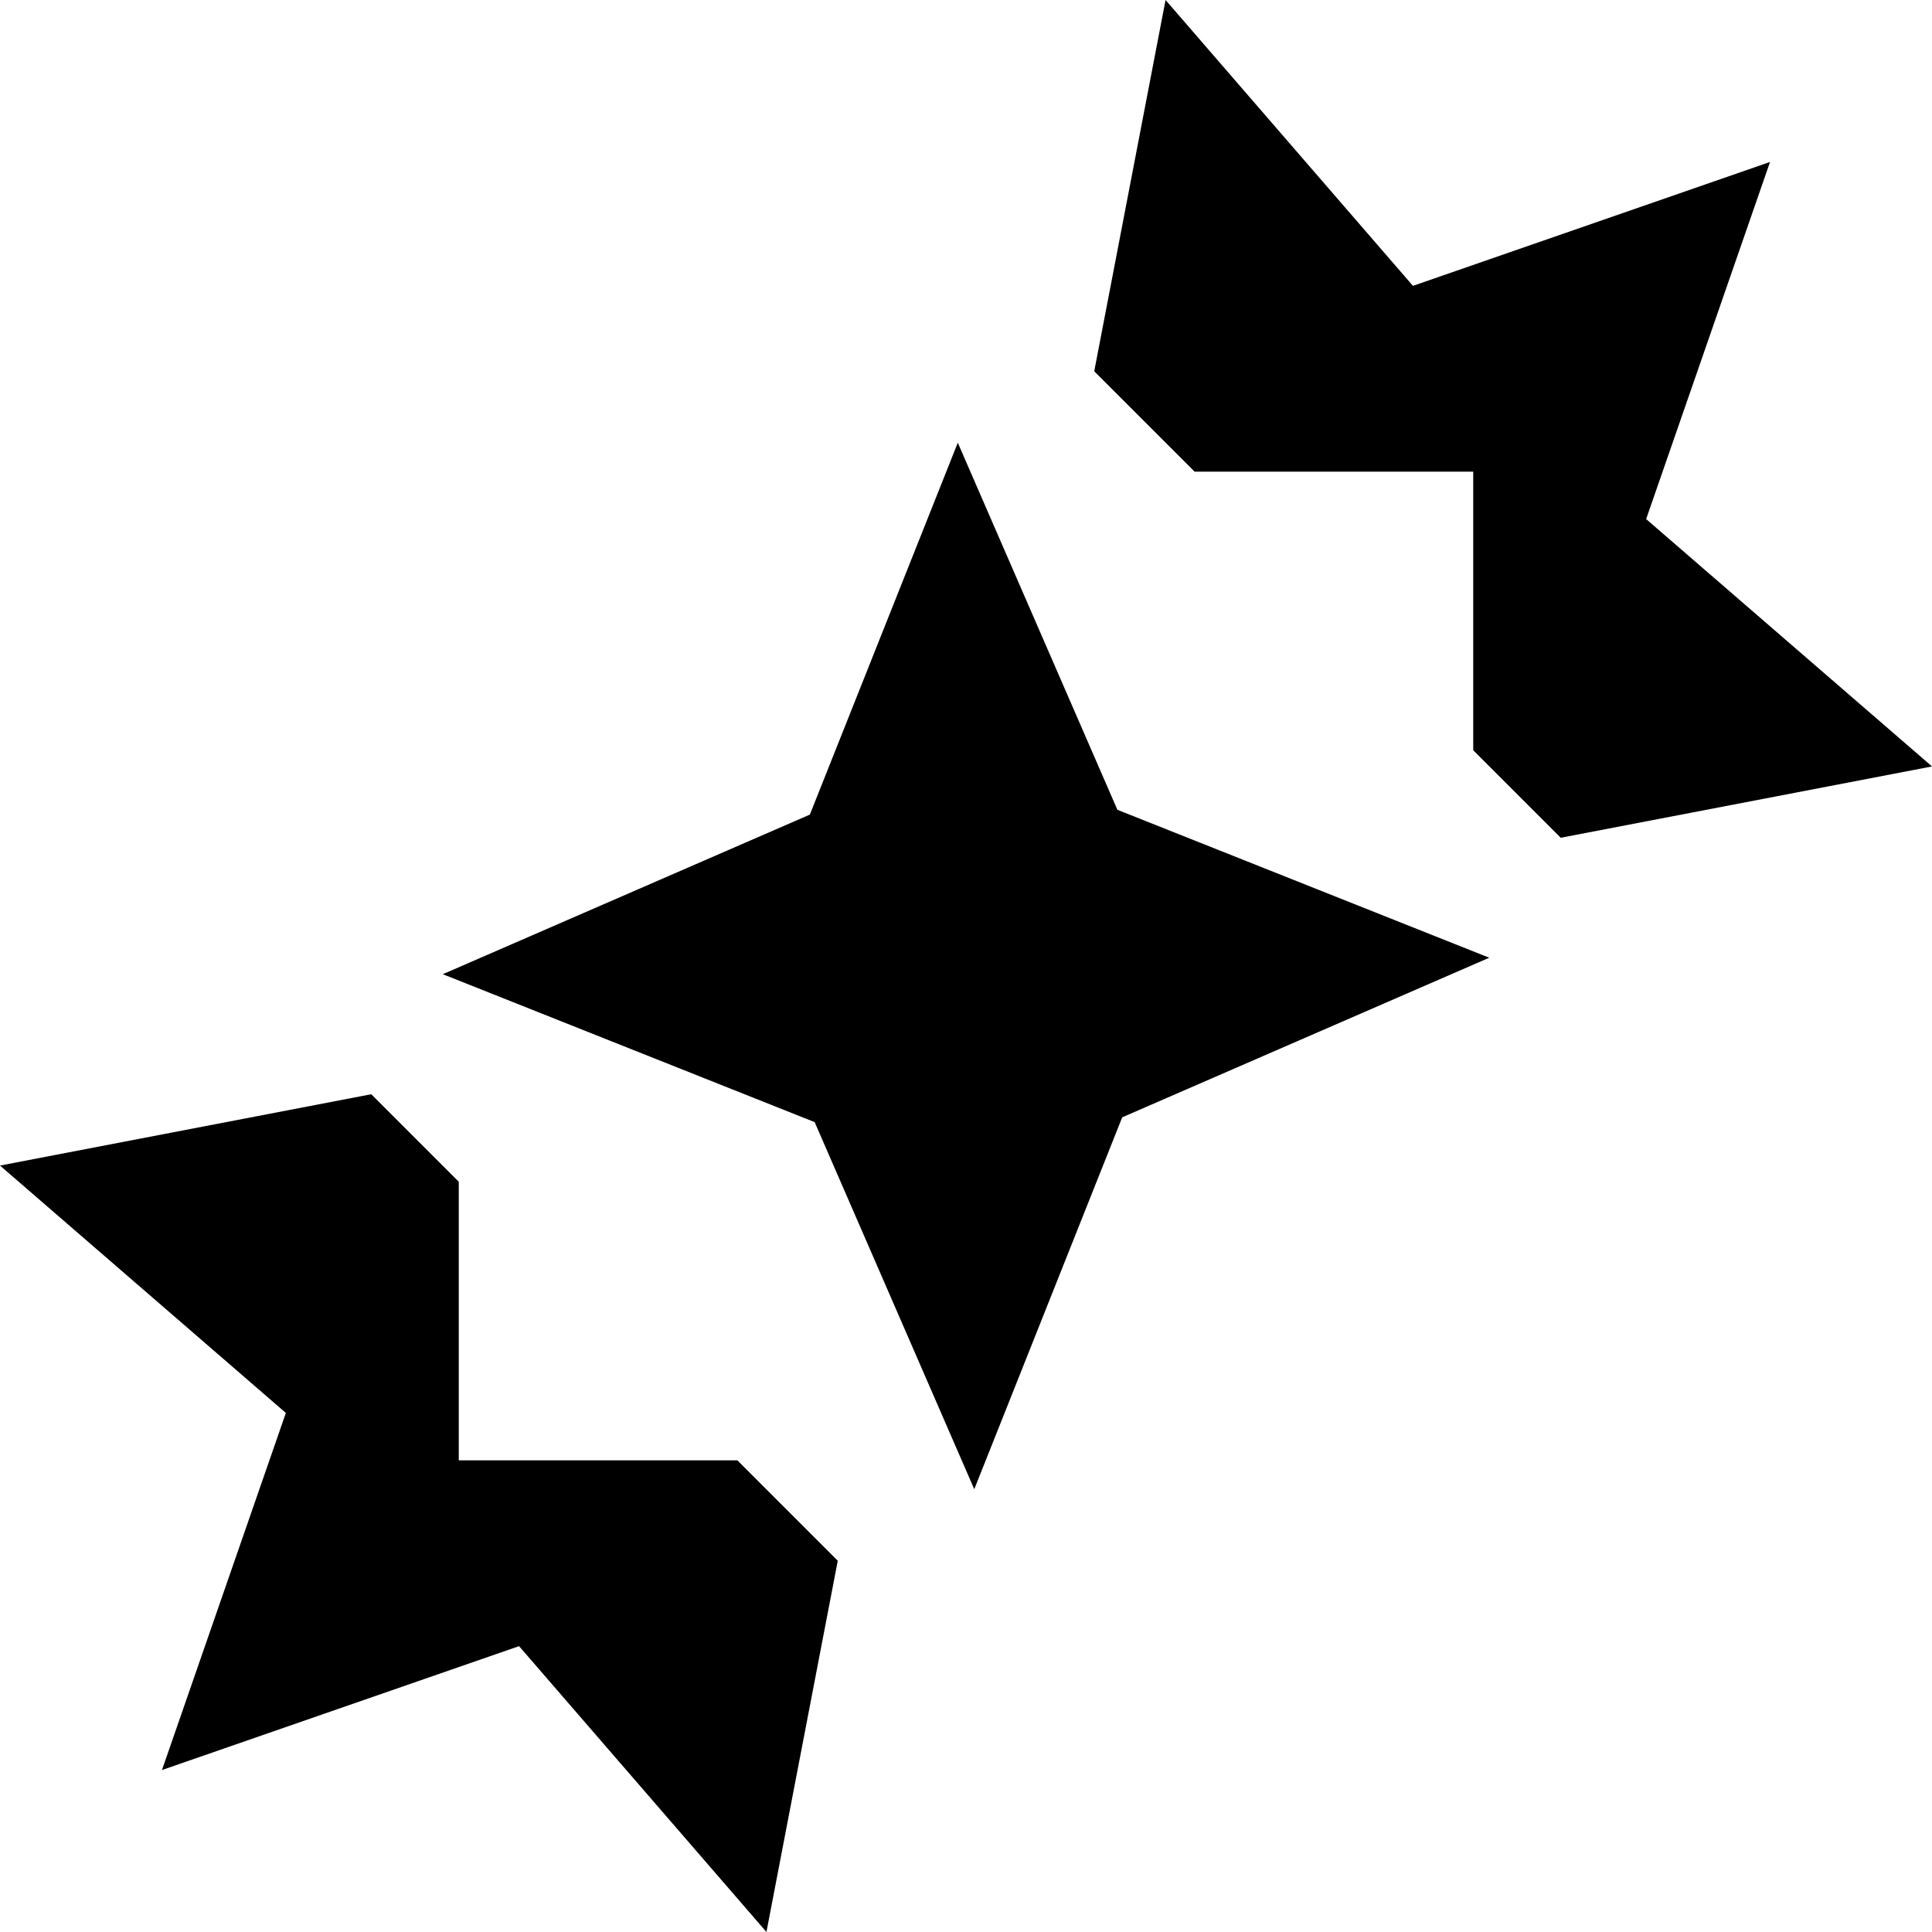
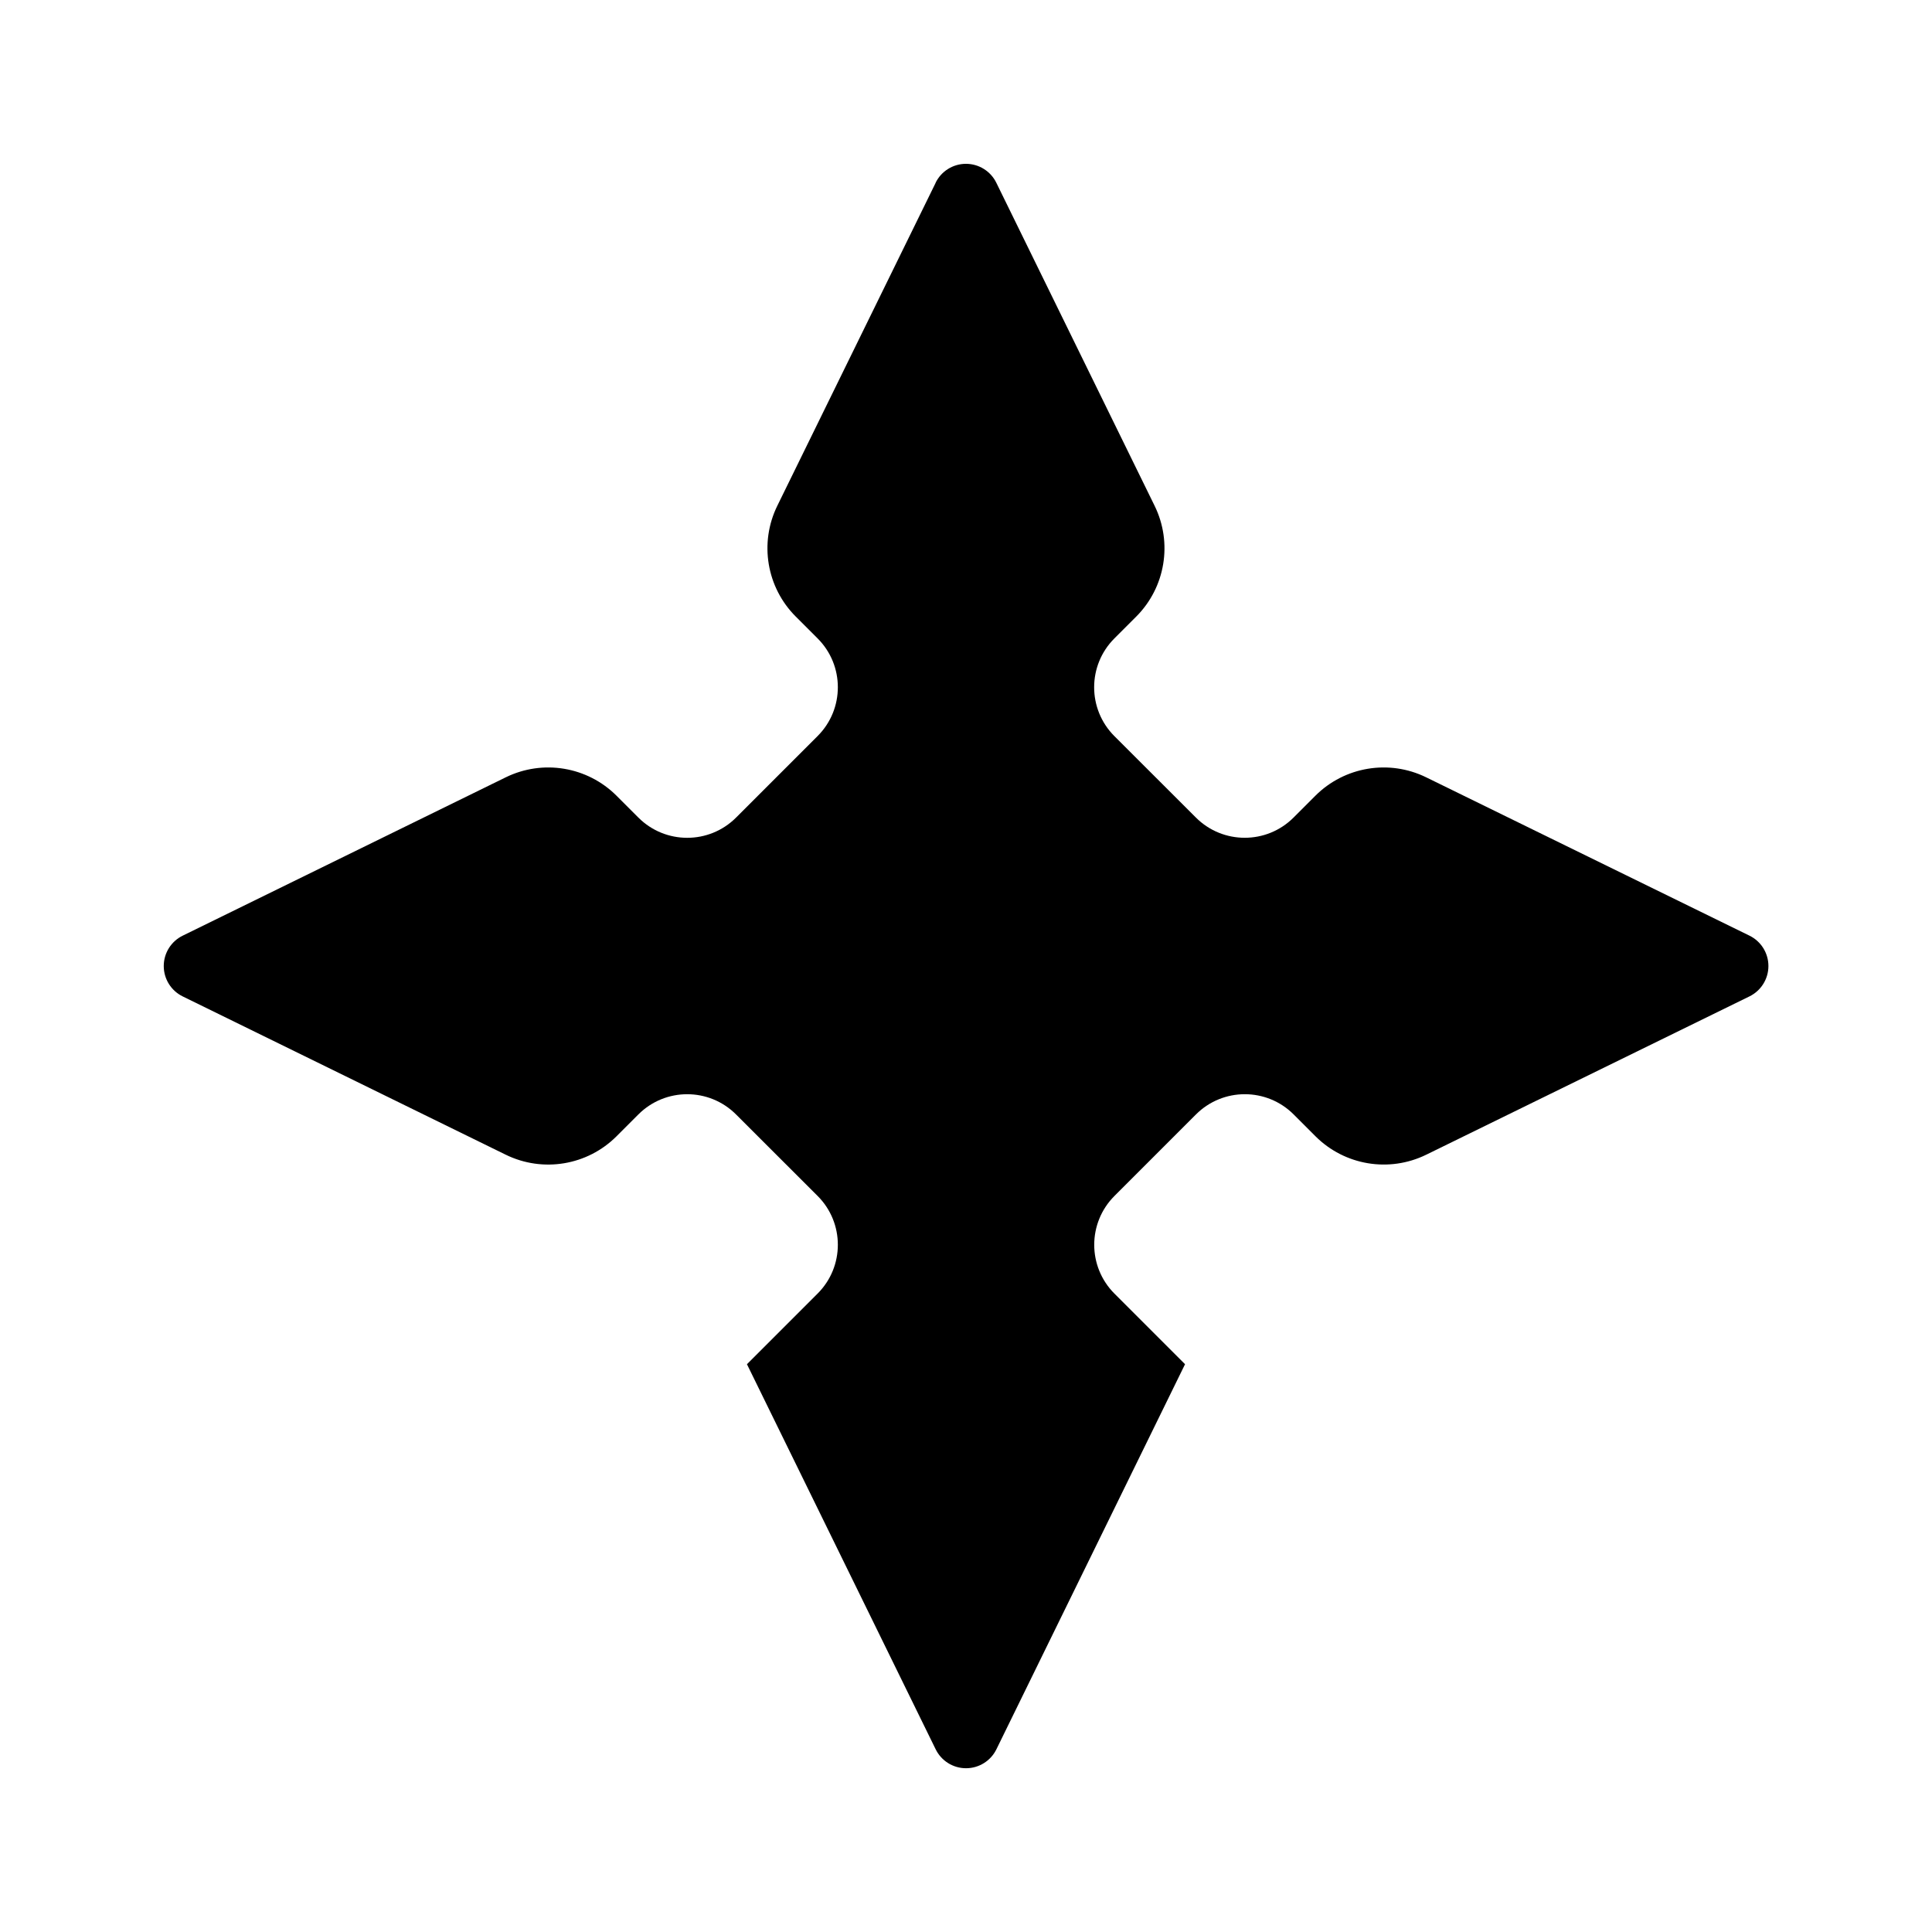
<svg xmlns="http://www.w3.org/2000/svg" viewBox="0 0 24 24" version="1.1" id="svg1">
  <defs id="defs1">
    <linearGradient id="swatch1">
      <stop style="stop-color:#ef5552;stop-opacity:1;" offset="0" id="stop1" />
    </linearGradient>
  </defs>
-   <path style="stroke-width:2.405;stroke-dashoffset:2.76;paint-order:stroke markers fill" id="path1" d="m -11.759,4.882 -5.483,2.384 -2.21,5.555 -2.384,-5.483 -5.555,-2.21 5.483,-2.384 2.21,-5.555 2.384,5.483 z" transform="matrix(0.8315963,0,0,0.8315963,28.27885,7.837373)" />
-   <path id="path7-3-7-2" style="fill-opacity:1;stroke:none;stroke-width:4.5;stroke-dasharray:none;stroke-dashoffset:2.76;stroke-opacity:1;paint-order:stroke markers fill" d="M 24,9.521 20.449,6.448 21.988,2.012 17.552,3.551 14.479,0 13.593,4.612 14.84,5.859 H 18.301 V 9.32 l 1.087,1.087 z" />
-   <path id="path7-3-7-2-5" style="fill-opacity:1;stroke:none;stroke-width:4.5;stroke-dasharray:none;stroke-dashoffset:2.76;stroke-opacity:1;paint-order:stroke markers fill" d="M 0,14.479 3.551,17.552 2.012,21.988 6.448,20.449 9.521,24 10.407,19.388 9.16,18.141 H 5.699 V 14.68 L 4.612,13.593 Z" />
+   <path id="rect9-85-8" style="fill-opacity:1;stroke:none;stroke-width:2;stroke-dasharray:none;stroke-dashoffset:2.76;stroke-opacity:1;paint-order:stroke markers fill" d="M 11.623,2.271 9.656,6.283 a 1.199,1.199 80.543 0 0 0.229,1.376 l 0.272,0.272 a 0.857,0.857 89.996 0 1 9.4e-5,1.212 L 9.143,10.157 A 0.858,0.858 0.009 0 1 7.93,10.156 L 7.659,9.885 A 1.2,1.2 9.444 0 0 6.283,9.656 L 2.27,11.623 a 0.42,0.42 89.994 0 0 7.49e-5,0.755 l 4.012,1.966 a 1.2,1.2 170.55 0 0 1.377,-0.229 l 0.271,-0.271 a 0.858,0.858 179.991 0 1 1.213,-1.86e-4 l 1.014,1.013 a 0.857,0.857 90.004 0 1 -9.4e-5,1.212 l -0.878,0.878 2.344,4.783 a 0.42,0.42 179.994 0 0 0.755,-7.5e-5 l 2.343,-4.783 -0.877,-0.877 a 0.858,0.858 90 0 1 0,-1.213 l 1.013,-1.013 a 0.858,0.858 180 0 1 1.213,0 l 0.271,0.271 a 1.2,1.2 9.452 0 0 1.377,0.229 l 4.014,-1.966 a 0.42,0.42 90.006 0 0 7.5e-5,-0.755 L 17.716,9.656 a 1.2,1.2 170.553 0 0 -1.376,0.229 l -0.271,0.271 a 0.858,0.858 5.1485642e-6 0 1 -1.213,0 L 13.843,9.144 a 0.858,0.858 90 0 1 10e-7,-1.213 L 14.114,7.66 A 1.2,1.2 99.45 0 0 14.343,6.283 L 12.377,2.271 a 0.42,0.42 0.006 0 0 -0.755,-7.49e-5 z" />
</svg>
